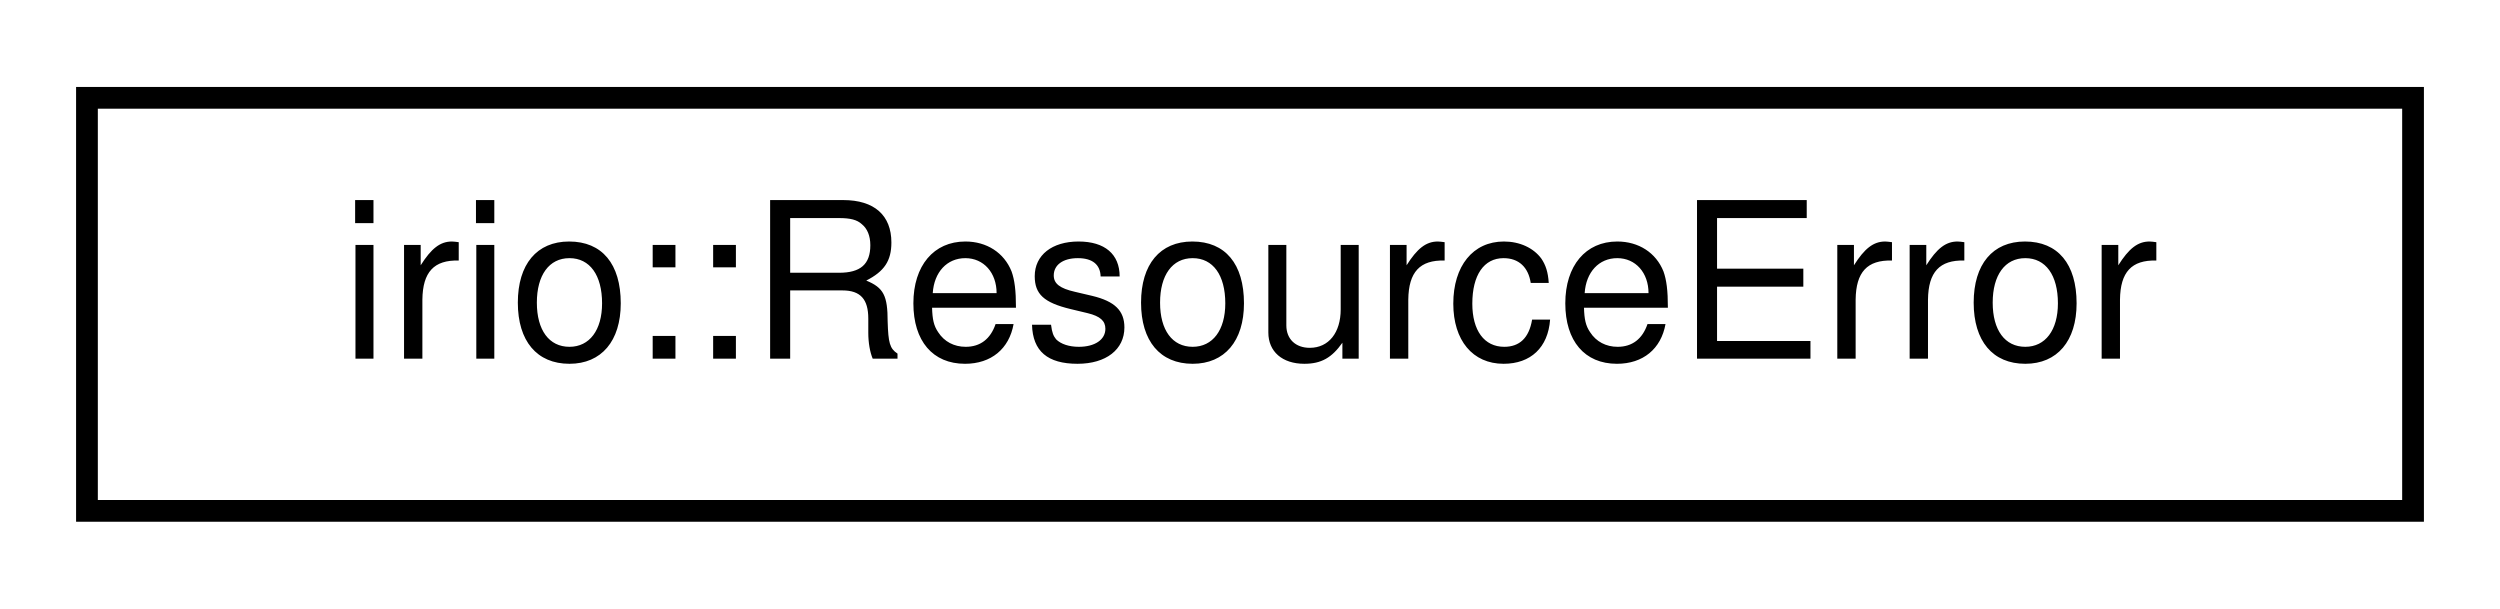
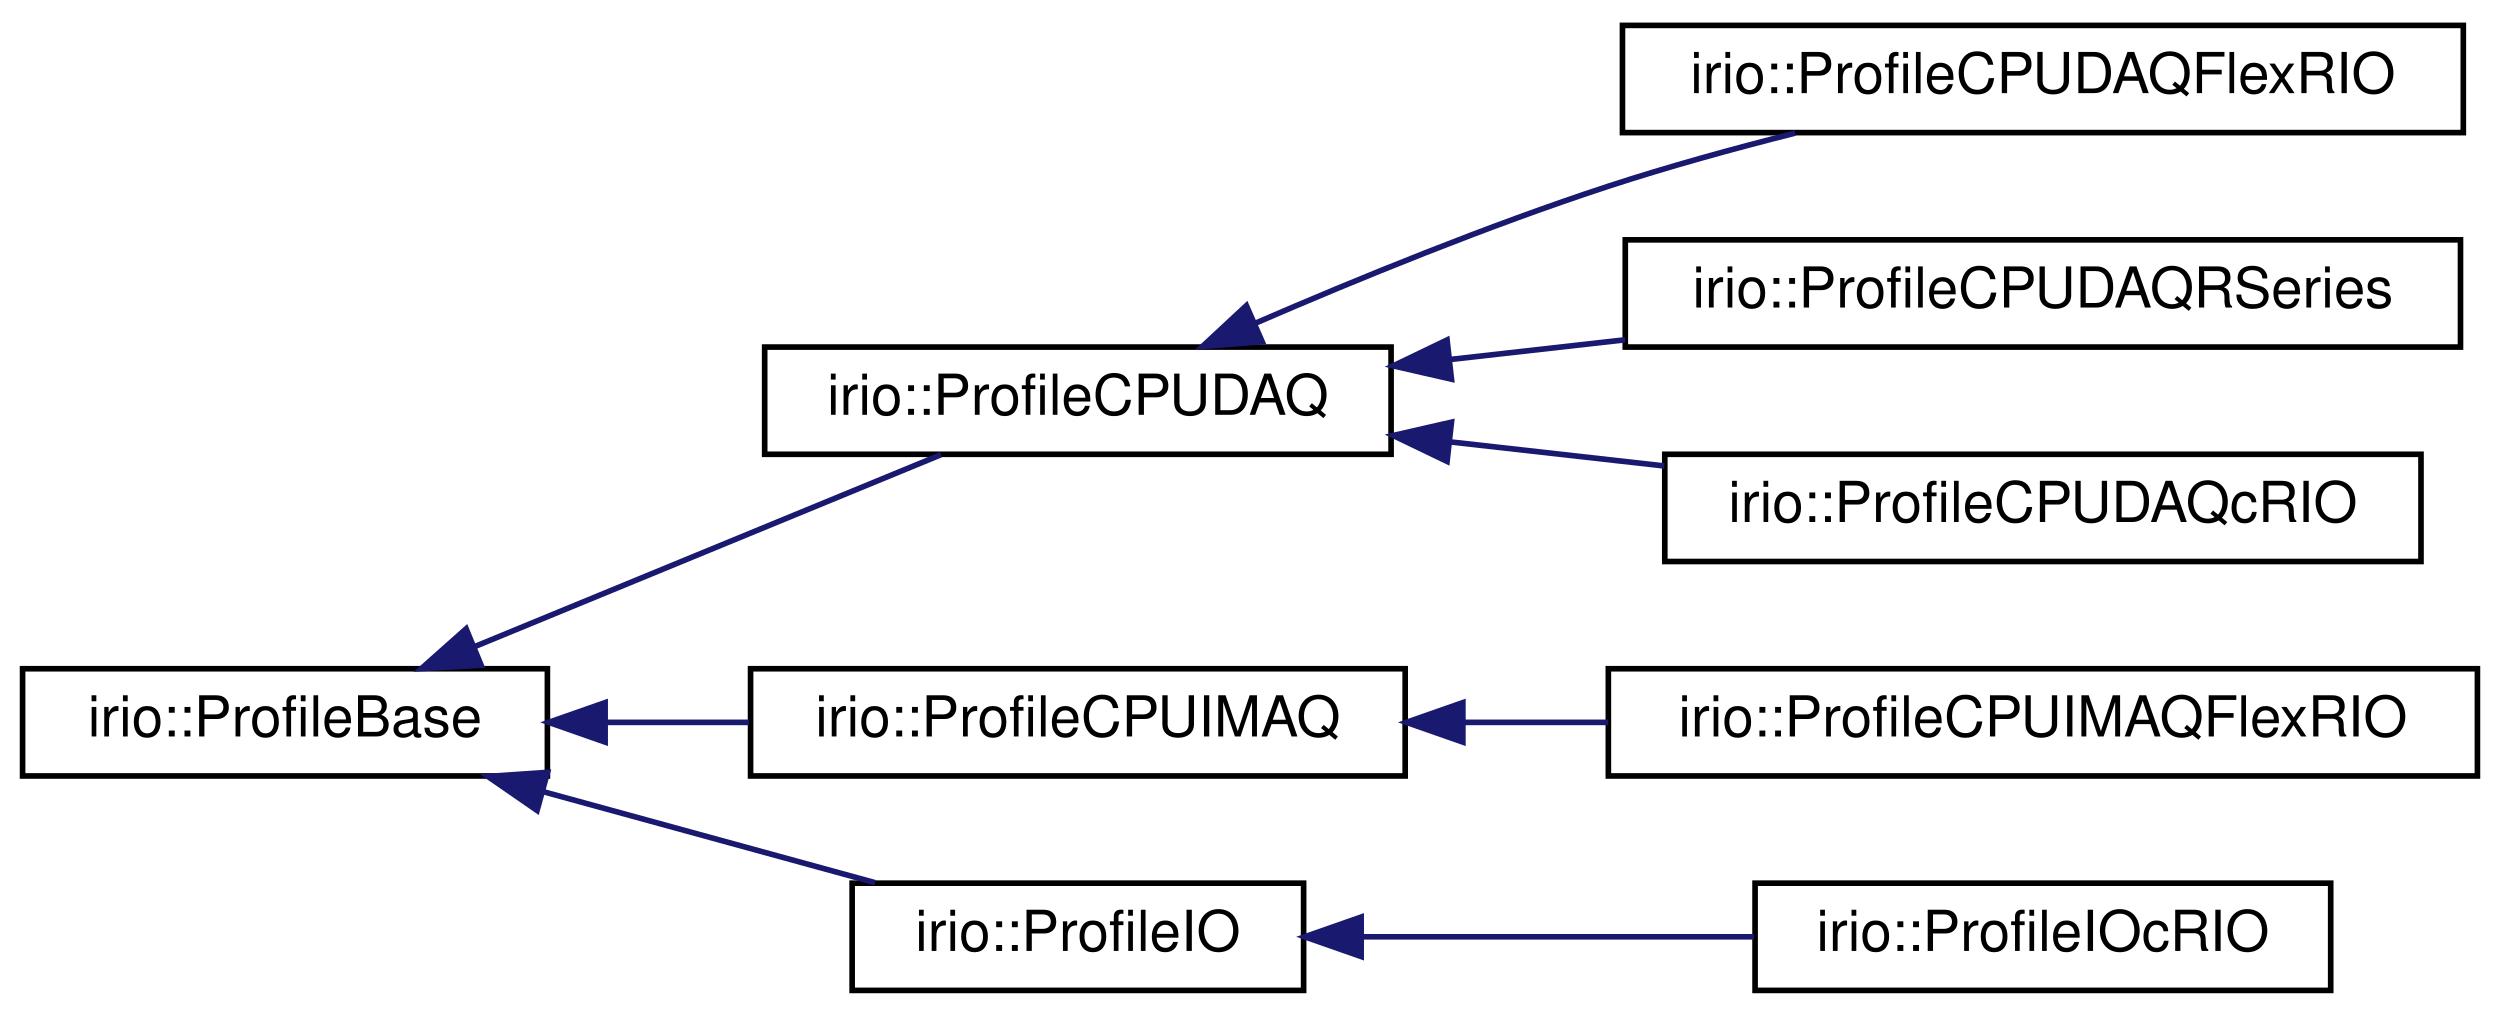
- <svg xmlns="http://www.w3.org/2000/svg" xmlns:xlink="http://www.w3.org/1999/xlink" width="115pt" height="28pt" viewBox="0.00 0.00 115.00 28.00">
-   <g id="graph0" class="graph" transform="scale(1 1) rotate(0) translate(4 24)">
+ <svg xmlns="http://www.w3.org/2000/svg" xmlns:xlink="http://www.w3.org/1999/xlink" width="443pt" height="180pt" viewBox="0.00 0.00 443.00 180.00">
+   <g id="graph0" class="graph" transform="scale(1 1) rotate(0) translate(4 176)">
    <g id="node1" class="node">
      <g id="a_node1">
-         <a xlink:href="structirio_1_1ResourceError.html" target="_top" xlink:title="Represents an error that occurred while parsing a resource.">
-           <polygon fill="none" stroke="black" points="0,-0.5 0,-19.5 107,-19.5 107,-0.5 0,-0.5" />
-           <text text-anchor="middle" x="53.5" y="-7.5" font-family="Helvetica,sans-Serif" font-size="10.00">irio::ResourceError</text>
+         <a xlink:href="classirio_1_1ProfileBase.html" target="_top" xlink:title="Base profile class.">
+           <polygon fill="none" stroke="black" points="0,-38.5 0,-57.5 93,-57.5 93,-38.5 0,-38.5" />
+           <text text-anchor="middle" x="46.5" y="-45.5" font-family="Helvetica,sans-Serif" font-size="10.00">irio::ProfileBase</text>
        </a>
      </g>
    </g>
+     <g id="node2" class="node">
+       <g id="a_node2">
+         <a xlink:href="classirio_1_1ProfileCPUDAQ.html" target="_top" xlink:title="Profile with the terminals specific to data acquisition functionality.">
+           <polygon fill="none" stroke="black" points="131.5,-95.5 131.5,-114.5 242.5,-114.5 242.5,-95.5 131.5,-95.5" />
+           <text text-anchor="middle" x="187" y="-102.5" font-family="Helvetica,sans-Serif" font-size="10.00">irio::ProfileCPUDAQ</text>
+         </a>
+       </g>
+     </g>
+     <g id="edge1" class="edge">
+       <path fill="none" stroke="midnightblue" d="M80.25,-61.48C105.62,-71.92 140.15,-86.13 162.74,-95.43" />
+       <polygon fill="midnightblue" stroke="midnightblue" points="81.26,-58.11 70.68,-57.54 78.6,-64.58 81.26,-58.11" />
+     </g>
+     <g id="node6" class="node">
+       <g id="a_node6">
+         <a xlink:href="classirio_1_1ProfileCPUIMAQ.html" target="_top" xlink:title="Profile with the terminals specific to image acquisition functionality.">
+           <polygon fill="none" stroke="black" points="129,-38.5 129,-57.5 245,-57.5 245,-38.5 129,-38.5" />
+           <text text-anchor="middle" x="187" y="-45.5" font-family="Helvetica,sans-Serif" font-size="10.00">irio::ProfileCPUIMAQ</text>
+         </a>
+       </g>
+     </g>
+     <g id="edge5" class="edge">
+       <path fill="none" stroke="midnightblue" d="M103.28,-48C111.65,-48 120.3,-48 128.7,-48" />
+       <polygon fill="midnightblue" stroke="midnightblue" points="103.23,-44.5 93.23,-48 103.23,-51.5 103.23,-44.5" />
+     </g>
+     <g id="node8" class="node">
+       <g id="a_node8">
+         <a xlink:href="classirio_1_1ProfileIO.html" target="_top" xlink:title="Profile with the terminals specific to IO functionality.">
+           <polygon fill="none" stroke="black" points="147,-0.5 147,-19.5 227,-19.5 227,-0.5 147,-0.5" />
+           <text text-anchor="middle" x="187" y="-7.5" font-family="Helvetica,sans-Serif" font-size="10.00">irio::ProfileIO</text>
+         </a>
+       </g>
+     </g>
+     <g id="edge7" class="edge">
+       <path fill="none" stroke="midnightblue" d="M92.13,-35.75C111.22,-30.52 133.18,-24.49 151.06,-19.59" />
+       <polygon fill="midnightblue" stroke="midnightblue" points="91.17,-32.39 82.45,-38.41 93.02,-39.14 91.17,-32.39" />
+     </g>
+     <g id="node3" class="node">
+       <g id="a_node3">
+         <a xlink:href="classirio_1_1ProfileCPUDAQFlexRIO.html" target="_top" xlink:title="Profile with the terminals specific to data acquisition functionality and the ones specific to FlexRI...">
+           <polygon fill="none" stroke="black" points="283.5,-152.5 283.5,-171.5 432.5,-171.5 432.5,-152.5 283.5,-152.5" />
+           <text text-anchor="middle" x="358" y="-159.5" font-family="Helvetica,sans-Serif" font-size="10.00">irio::ProfileCPUDAQFlexRIO</text>
+         </a>
+       </g>
+     </g>
+     <g id="edge2" class="edge">
+       <path fill="none" stroke="midnightblue" d="M218.48,-118.74C236.44,-126.52 259.74,-136.04 281,-143 291.6,-146.47 303.21,-149.67 314.09,-152.41" />
+       <polygon fill="midnightblue" stroke="midnightblue" points="219.66,-115.44 209.1,-114.63 216.86,-121.85 219.66,-115.44" />
+     </g>
+     <g id="node4" class="node">
+       <g id="a_node4">
+         <a xlink:href="classirio_1_1ProfileCPUDAQRSeries.html" target="_top" xlink:title="Profile with the terminals specific to data acquisition functionality and to R Series boards.">
+           <polygon fill="none" stroke="black" points="284,-114.5 284,-133.5 432,-133.5 432,-114.5 284,-114.5" />
+           <text text-anchor="middle" x="358" y="-121.5" font-family="Helvetica,sans-Serif" font-size="10.00">irio::ProfileCPUDAQRSeries</text>
+         </a>
+       </g>
+     </g>
+     <g id="edge3" class="edge">
+       <path fill="none" stroke="midnightblue" d="M252.88,-112.29C263.05,-113.44 273.62,-114.63 283.96,-115.79" />
+       <polygon fill="midnightblue" stroke="midnightblue" points="253.2,-108.81 242.87,-111.17 252.42,-115.76 253.2,-108.81" />
+     </g>
+     <g id="node5" class="node">
+       <g id="a_node5">
+         <a xlink:href="classirio_1_1ProfileCPUDAQcRIO.html" target="_top" xlink:title="Profile with the terminals specific to data acquisition functionality and the ones specific to cRIO d...">
+           <polygon fill="none" stroke="black" points="291,-76.5 291,-95.5 425,-95.5 425,-76.5 291,-76.5" />
+           <text text-anchor="middle" x="358" y="-83.5" font-family="Helvetica,sans-Serif" font-size="10.00">irio::ProfileCPUDAQcRIO</text>
+         </a>
+       </g>
+     </g>
+     <g id="edge4" class="edge">
+       <path fill="none" stroke="midnightblue" d="M253.11,-97.68C265.51,-96.29 278.49,-94.83 290.91,-93.43" />
+       <polygon fill="midnightblue" stroke="midnightblue" points="252.42,-94.24 242.87,-98.83 253.2,-101.19 252.42,-94.24" />
+     </g>
+     <g id="node7" class="node">
+       <g id="a_node7">
+         <a xlink:href="classirio_1_1ProfileCPUIMAQFlexRIO.html" target="_top" xlink:title="Profile with the terminals specific to data acquisition functionality and the ones specific to FlexRI...">
+           <polygon fill="none" stroke="black" points="281,-38.5 281,-57.5 435,-57.5 435,-38.5 281,-38.5" />
+           <text text-anchor="middle" x="358" y="-45.5" font-family="Helvetica,sans-Serif" font-size="10.00">irio::ProfileCPUIMAQFlexRIO</text>
+         </a>
+       </g>
+     </g>
+     <g id="edge6" class="edge">
+       <path fill="none" stroke="midnightblue" d="M255.35,-48C263.77,-48 272.42,-48 280.97,-48" />
+       <polygon fill="midnightblue" stroke="midnightblue" points="255.22,-44.5 245.22,-48 255.22,-51.5 255.22,-44.5" />
+     </g>
+     <g id="node9" class="node">
+       <g id="a_node9">
+         <a xlink:href="classirio_1_1ProfileIOcRIO.html" target="_top" xlink:title="Profile with the terminals specific to cRIO IO functionality.">
+           <polygon fill="none" stroke="black" points="307,-0.5 307,-19.5 409,-19.5 409,-0.5 307,-0.5" />
+           <text text-anchor="middle" x="358" y="-7.5" font-family="Helvetica,sans-Serif" font-size="10.00">irio::ProfileIOcRIO</text>
+         </a>
+       </g>
+     </g>
+     <g id="edge8" class="edge">
+       <path fill="none" stroke="midnightblue" d="M237.26,-10C259.12,-10 284.81,-10 306.78,-10" />
+       <polygon fill="midnightblue" stroke="midnightblue" points="237.2,-6.5 227.2,-10 237.2,-13.5 237.2,-6.5" />
+     </g>
  </g>
</svg>
